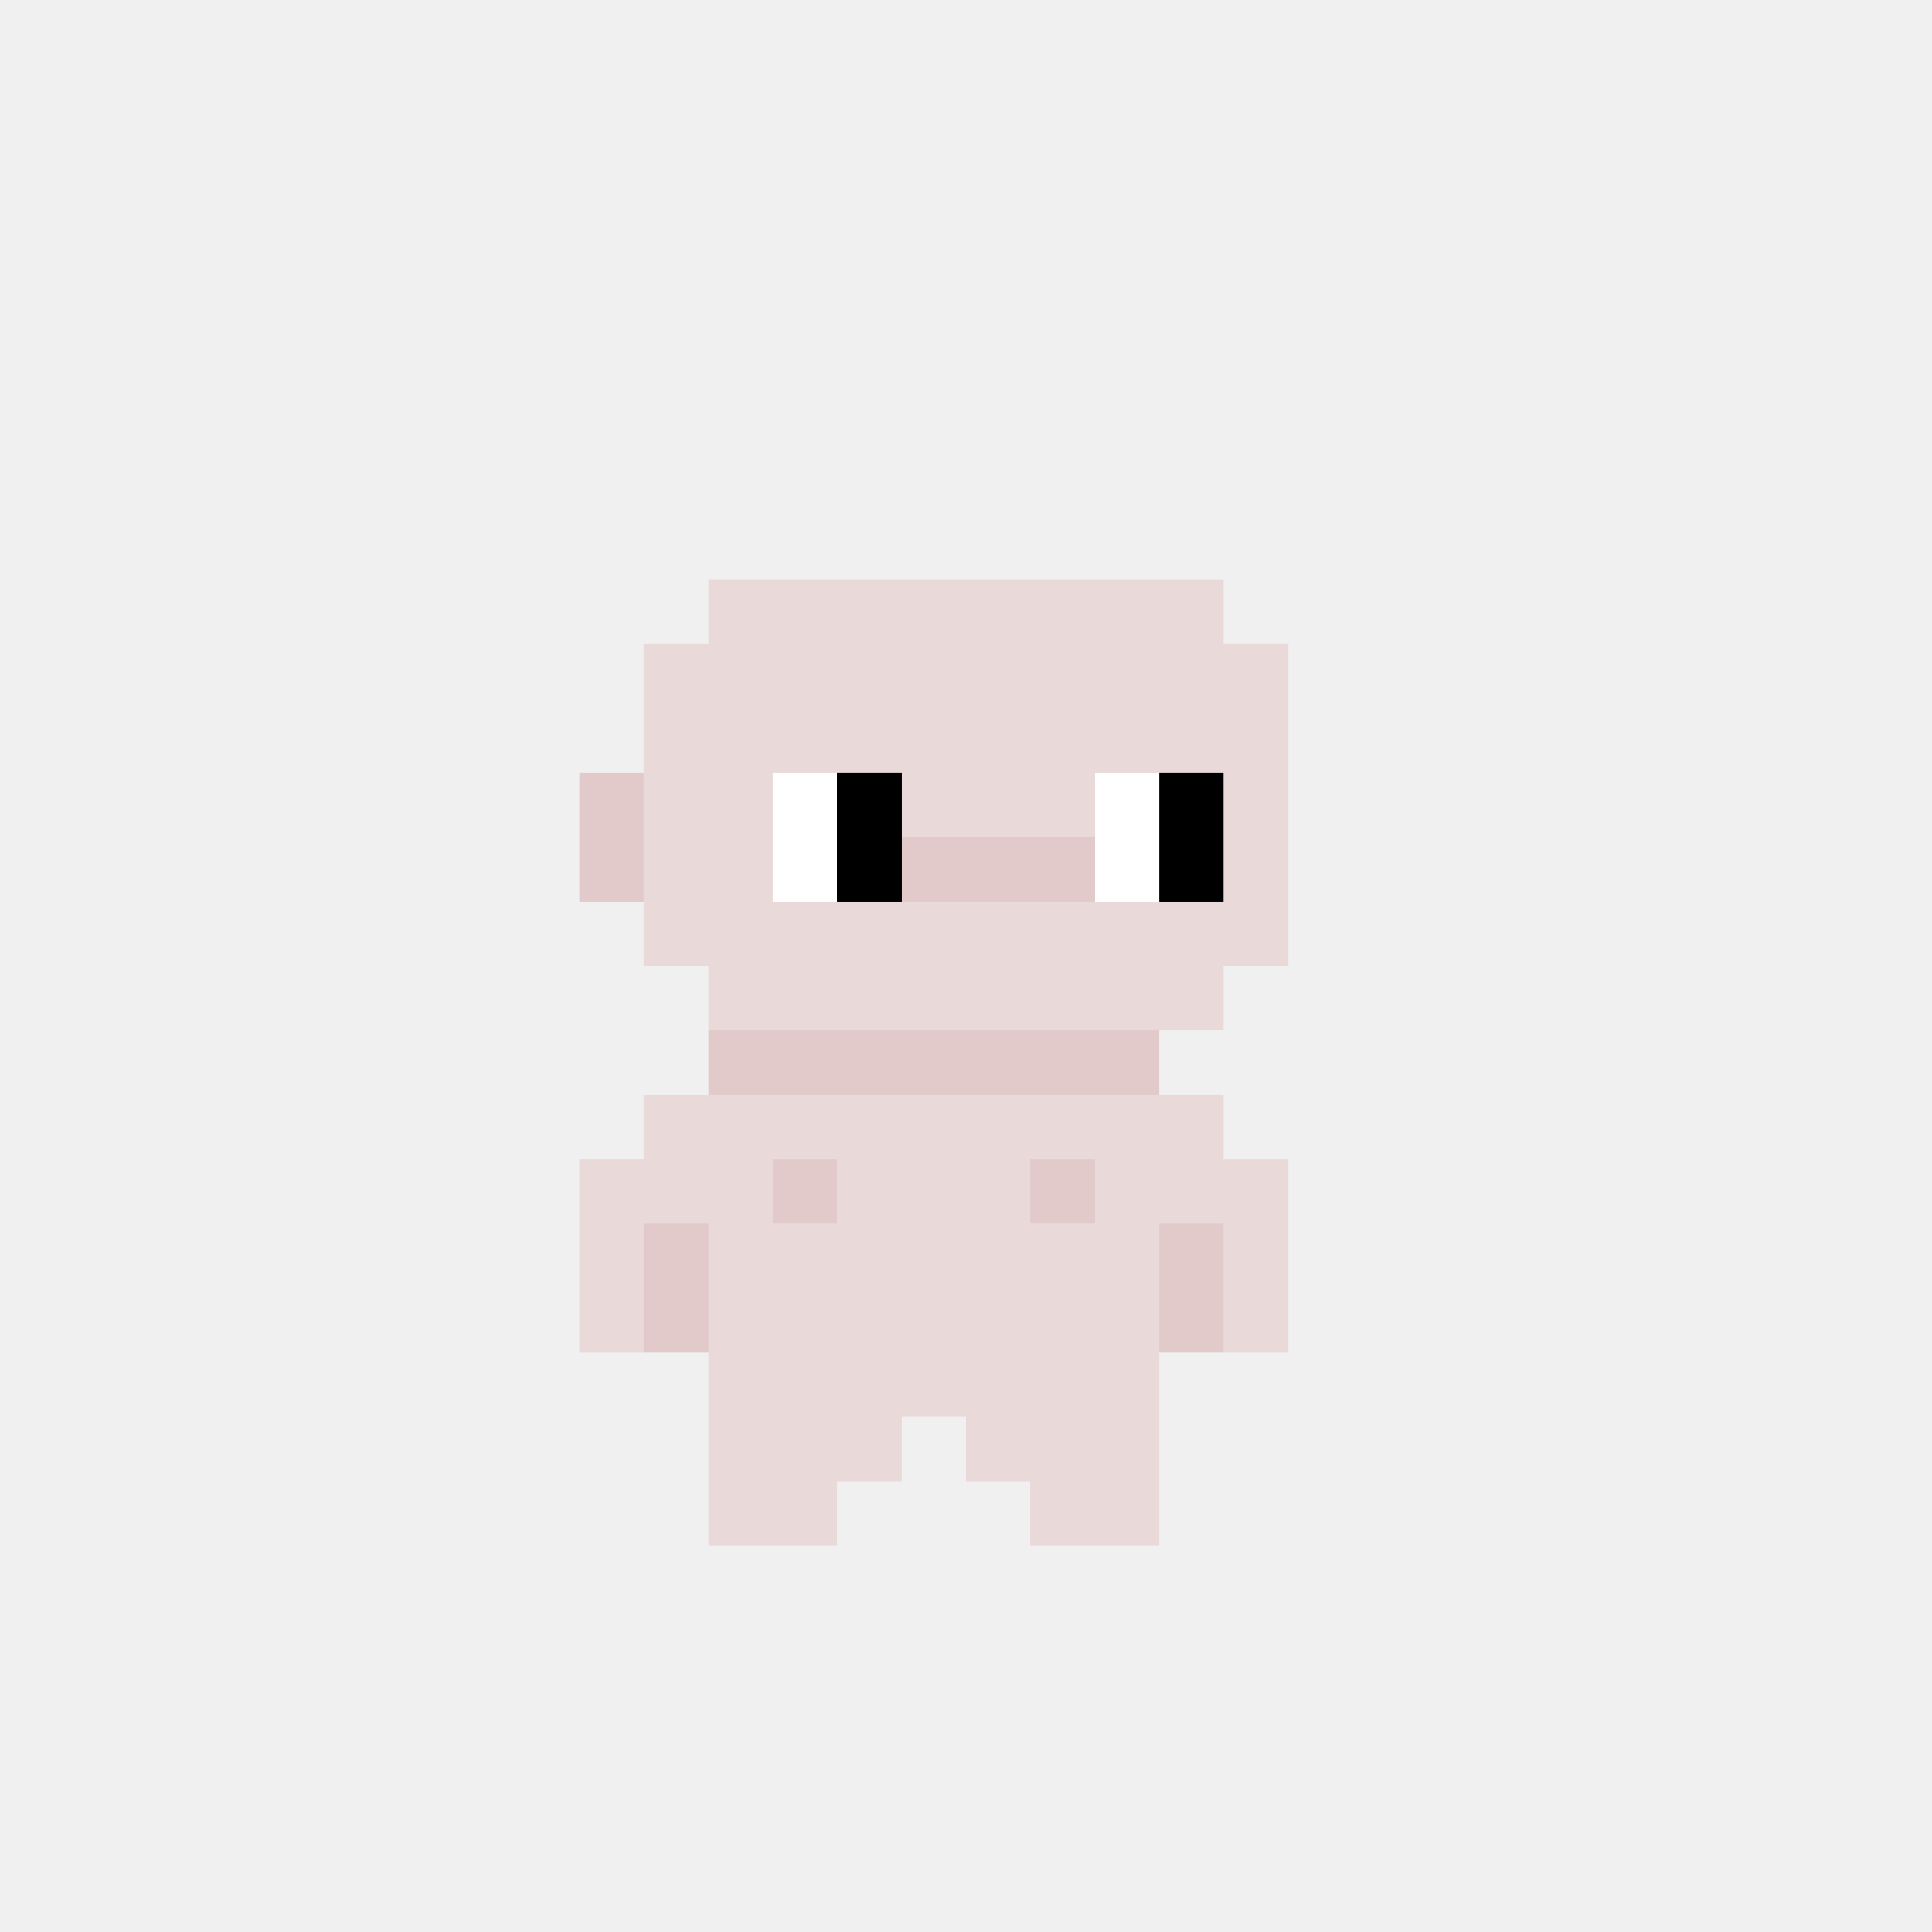
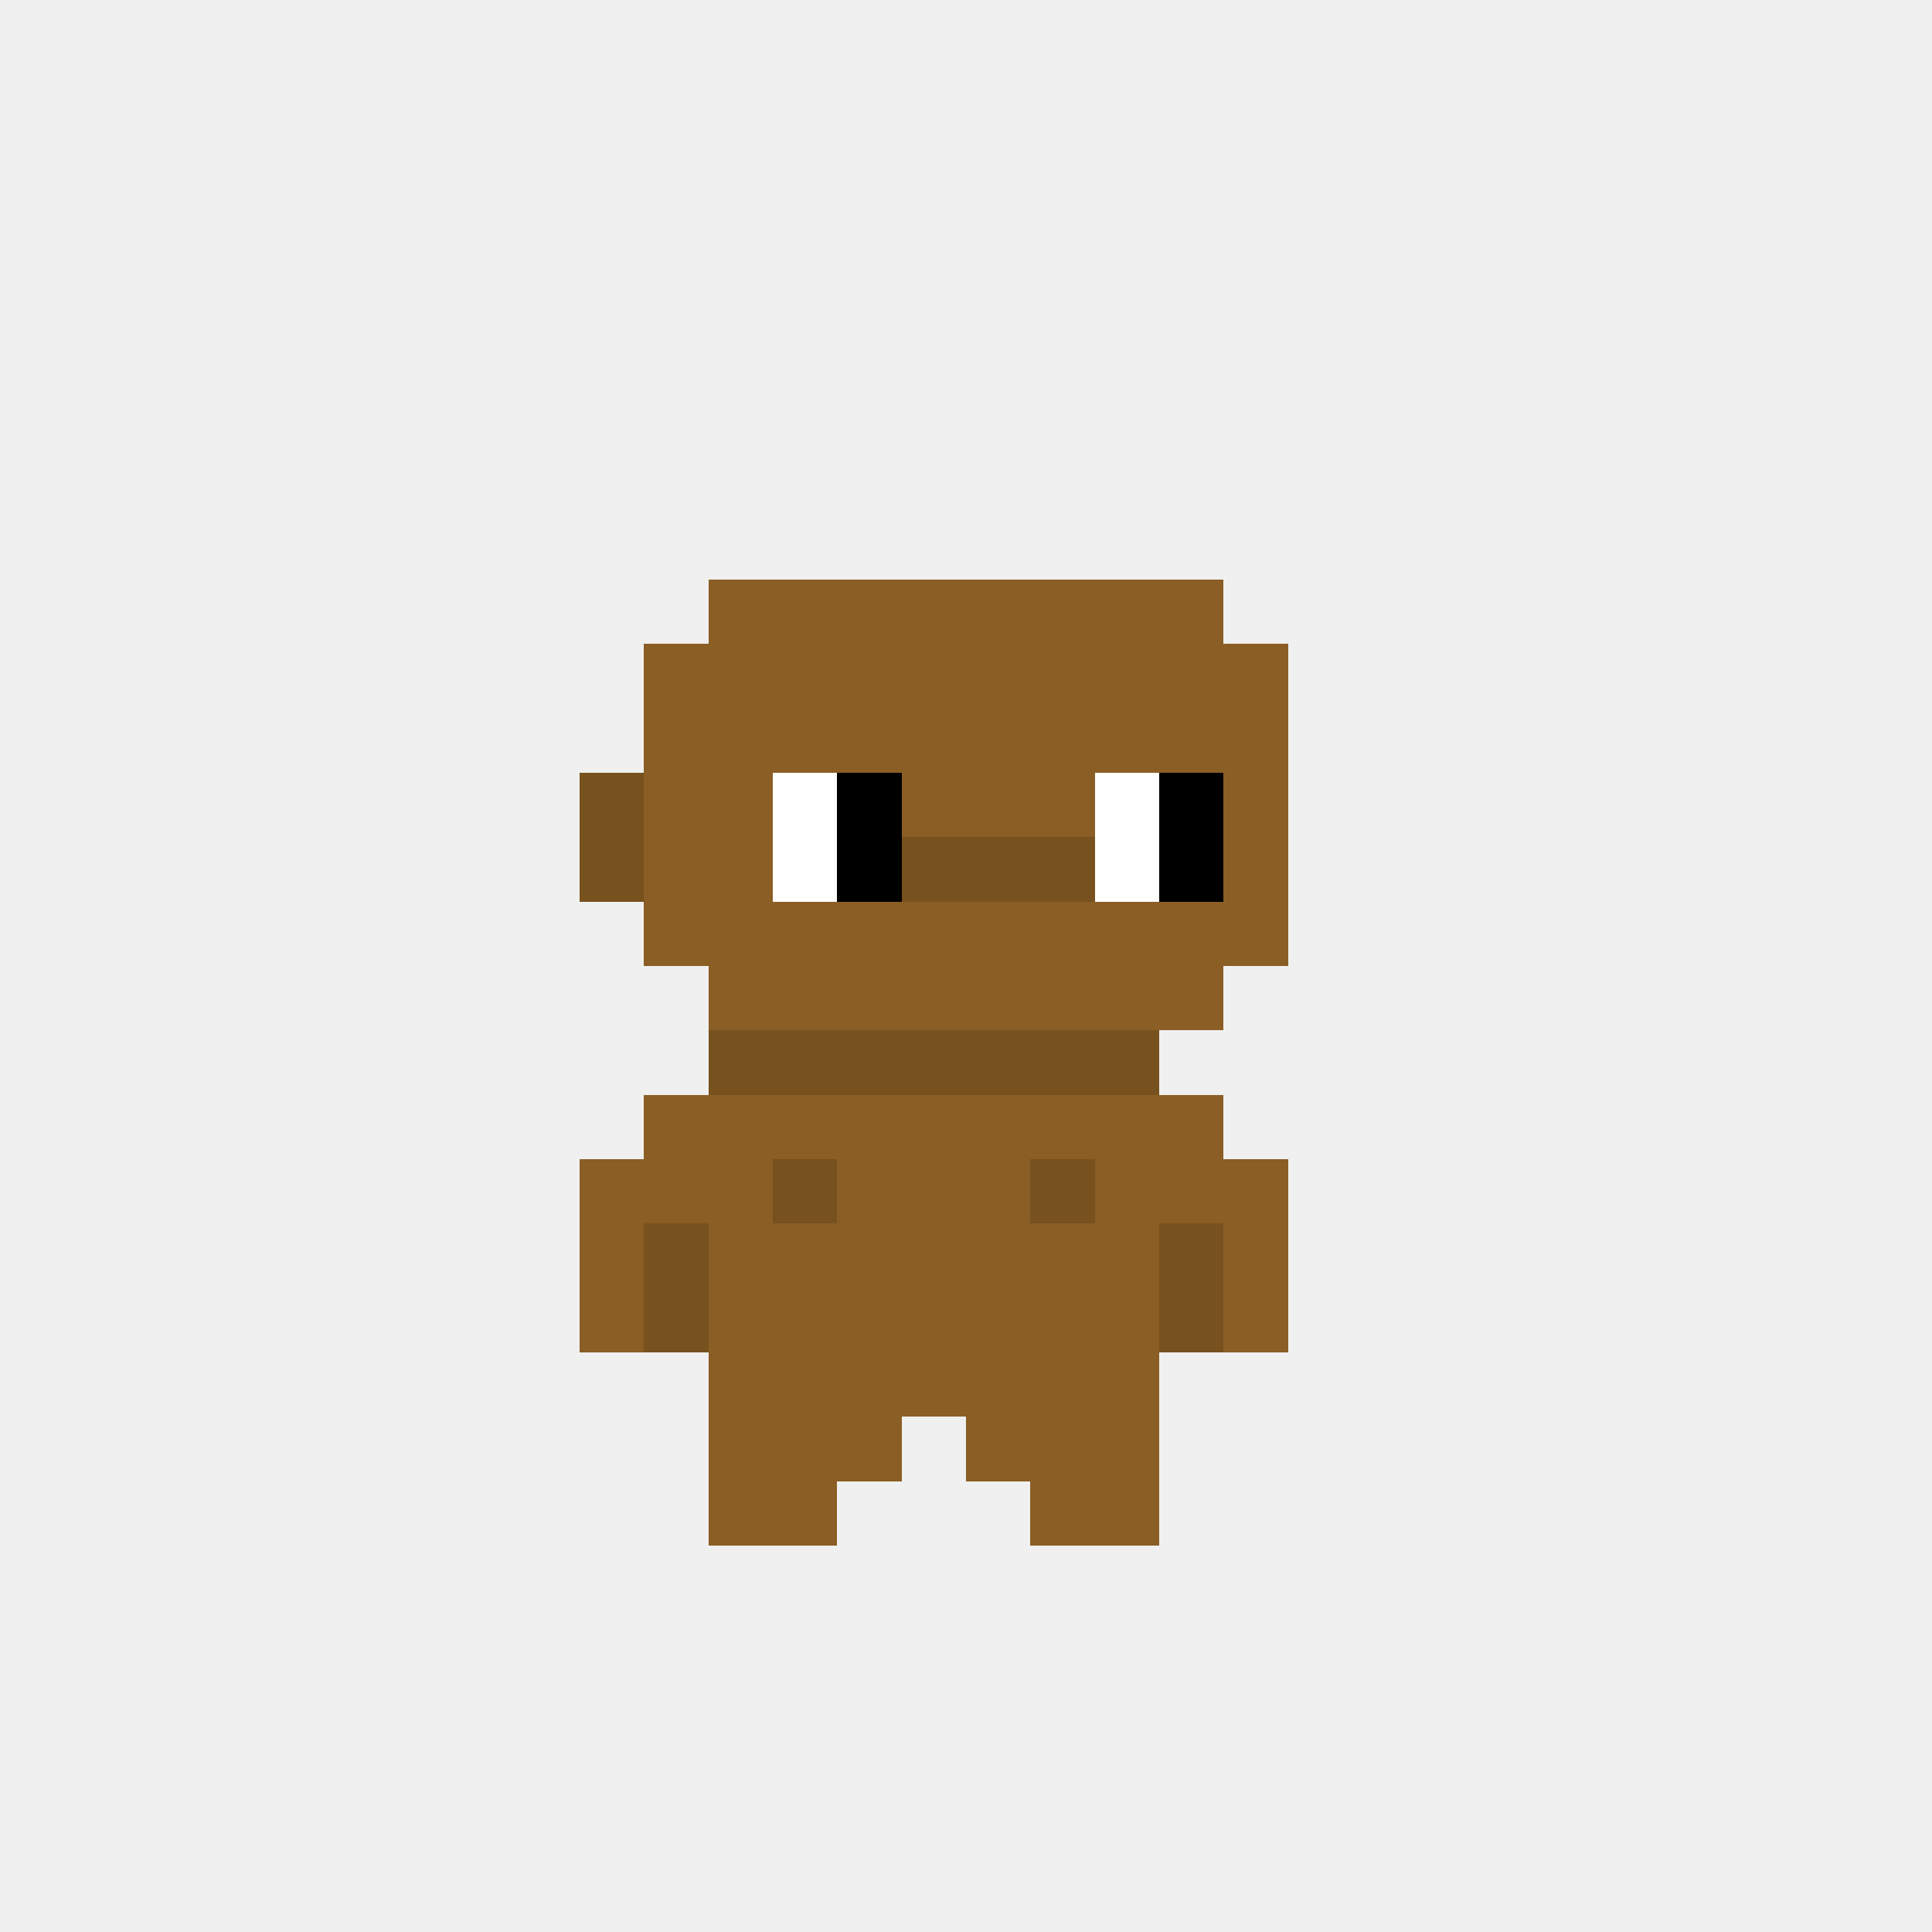
<svg xmlns="http://www.w3.org/2000/svg" width="300" height="300" shape-rendering="crispEdges">
-   <rect x="110" y="90" width="10" height="10" fill="#EAD9D9" />
-   <rect x="120" y="90" width="10" height="10" fill="#EAD9D9" />
-   <rect x="130" y="90" width="10" height="10" fill="#EAD9D9" />
-   <rect x="140" y="90" width="10" height="10" fill="#EAD9D9" />
-   <rect x="150" y="90" width="10" height="10" fill="#EAD9D9" />
-   <rect x="160" y="90" width="10" height="10" fill="#EAD9D9" />
-   <rect x="170" y="90" width="10" height="10" fill="#EAD9D9" />
-   <rect x="180" y="90" width="10" height="10" fill="#EAD9D9" />
-   <rect x="100" y="100" width="10" height="10" fill="#EAD9D9" />
-   <rect x="110" y="100" width="10" height="10" fill="#EAD9D9" />
-   <rect x="120" y="100" width="10" height="10" fill="#EAD9D9" />
-   <rect x="130" y="100" width="10" height="10" fill="#EAD9D9" />
-   <rect x="140" y="100" width="10" height="10" fill="#EAD9D9" />
-   <rect x="150" y="100" width="10" height="10" fill="#EAD9D9" />
-   <rect x="160" y="100" width="10" height="10" fill="#EAD9D9" />
-   <rect x="170" y="100" width="10" height="10" fill="#EAD9D9" />
-   <rect x="180" y="100" width="10" height="10" fill="#EAD9D9" />
-   <rect x="190" y="100" width="10" height="10" fill="#EAD9D9" />
-   <rect x="100" y="110" width="10" height="10" fill="#EAD9D9" />
-   <rect x="110" y="110" width="10" height="10" fill="#EAD9D9" />
-   <rect x="120" y="110" width="10" height="10" fill="#EAD9D9" />
-   <rect x="130" y="110" width="10" height="10" fill="#EAD9D9" />
-   <rect x="140" y="110" width="10" height="10" fill="#EAD9D9" />
-   <rect x="150" y="110" width="10" height="10" fill="#EAD9D9" />
-   <rect x="160" y="110" width="10" height="10" fill="#EAD9D9" />
-   <rect x="170" y="110" width="10" height="10" fill="#EAD9D9" />
-   <rect x="180" y="110" width="10" height="10" fill="#EAD9D9" />
-   <rect x="190" y="110" width="10" height="10" fill="#EAD9D9" />
-   <rect x="90" y="120" width="10" height="10" fill="#E2CACA" />
-   <rect x="100" y="120" width="10" height="10" fill="#EAD9D9" />
-   <rect x="110" y="120" width="10" height="10" fill="#EAD9D9" />
+   <rect x="110" y="90" width="10" height="10" fill="#8A5E24" />
+   <rect x="120" y="90" width="10" height="10" fill="#8A5E24" />
+   <rect x="130" y="90" width="10" height="10" fill="#8A5E24" />
+   <rect x="140" y="90" width="10" height="10" fill="#8A5E24" />
+   <rect x="150" y="90" width="10" height="10" fill="#8A5E24" />
+   <rect x="160" y="90" width="10" height="10" fill="#8A5E24" />
+   <rect x="170" y="90" width="10" height="10" fill="#8A5E24" />
+   <rect x="180" y="90" width="10" height="10" fill="#8A5E24" />
+   <rect x="100" y="100" width="10" height="10" fill="#8A5E24" />
+   <rect x="110" y="100" width="10" height="10" fill="#8A5E24" />
+   <rect x="120" y="100" width="10" height="10" fill="#8A5E24" />
+   <rect x="130" y="100" width="10" height="10" fill="#8A5E24" />
+   <rect x="140" y="100" width="10" height="10" fill="#8A5E24" />
+   <rect x="150" y="100" width="10" height="10" fill="#8A5E24" />
+   <rect x="160" y="100" width="10" height="10" fill="#8A5E24" />
+   <rect x="170" y="100" width="10" height="10" fill="#8A5E24" />
+   <rect x="180" y="100" width="10" height="10" fill="#8A5E24" />
+   <rect x="190" y="100" width="10" height="10" fill="#8A5E24" />
+   <rect x="100" y="110" width="10" height="10" fill="#8A5E24" />
+   <rect x="110" y="110" width="10" height="10" fill="#8A5E24" />
+   <rect x="120" y="110" width="10" height="10" fill="#8A5E24" />
+   <rect x="130" y="110" width="10" height="10" fill="#8A5E24" />
+   <rect x="140" y="110" width="10" height="10" fill="#8A5E24" />
+   <rect x="150" y="110" width="10" height="10" fill="#8A5E24" />
+   <rect x="160" y="110" width="10" height="10" fill="#8A5E24" />
+   <rect x="170" y="110" width="10" height="10" fill="#8A5E24" />
+   <rect x="180" y="110" width="10" height="10" fill="#8A5E24" />
+   <rect x="190" y="110" width="10" height="10" fill="#8A5E24" />
+   <rect x="90" y="120" width="10" height="10" fill="#77511E" />
+   <rect x="100" y="120" width="10" height="10" fill="#8A5E24" />
+   <rect x="110" y="120" width="10" height="10" fill="#8A5E24" />
  <rect x="120" y="120" width="10" height="10" fill="#ffffff" />
  <rect x="130" y="120" width="10" height="10" fill="#000000" />
-   <rect x="140" y="120" width="10" height="10" fill="#EAD9D9" />
-   <rect x="150" y="120" width="10" height="10" fill="#EAD9D9" />
-   <rect x="160" y="120" width="10" height="10" fill="#EAD9D9" />
+   <rect x="140" y="120" width="10" height="10" fill="#8A5E24" />
+   <rect x="150" y="120" width="10" height="10" fill="#8A5E24" />
+   <rect x="160" y="120" width="10" height="10" fill="#8A5E24" />
  <rect x="170" y="120" width="10" height="10" fill="#ffffff" />
  <rect x="180" y="120" width="10" height="10" fill="#000000" />
-   <rect x="190" y="120" width="10" height="10" fill="#EAD9D9" />
-   <rect x="90" y="130" width="10" height="10" fill="#E2CACA" />
-   <rect x="100" y="130" width="10" height="10" fill="#EAD9D9" />
-   <rect x="110" y="130" width="10" height="10" fill="#EAD9D9" />
+   <rect x="190" y="120" width="10" height="10" fill="#8A5E24" />
+   <rect x="90" y="130" width="10" height="10" fill="#77511E" />
+   <rect x="100" y="130" width="10" height="10" fill="#8A5E24" />
+   <rect x="110" y="130" width="10" height="10" fill="#8A5E24" />
  <rect x="120" y="130" width="10" height="10" fill="#ffffff" />
  <rect x="130" y="130" width="10" height="10" fill="#000000" />
-   <rect x="140" y="130" width="10" height="10" fill="#E2CACA" />
-   <rect x="150" y="130" width="10" height="10" fill="#E2CACA" />
-   <rect x="160" y="130" width="10" height="10" fill="#E2CACA" />
+   <rect x="140" y="130" width="10" height="10" fill="#77511E" />
+   <rect x="150" y="130" width="10" height="10" fill="#77511E" />
+   <rect x="160" y="130" width="10" height="10" fill="#77511E" />
  <rect x="170" y="130" width="10" height="10" fill="#ffffff" />
  <rect x="180" y="130" width="10" height="10" fill="#000000" />
-   <rect x="190" y="130" width="10" height="10" fill="#EAD9D9" />
-   <rect x="100" y="140" width="10" height="10" fill="#EAD9D9" />
-   <rect x="110" y="140" width="10" height="10" fill="#EAD9D9" />
-   <rect x="120" y="140" width="10" height="10" fill="#EAD9D9" />
-   <rect x="130" y="140" width="10" height="10" fill="#EAD9D9" />
-   <rect x="140" y="140" width="10" height="10" fill="#EAD9D9" />
-   <rect x="150" y="140" width="10" height="10" fill="#EAD9D9" />
-   <rect x="160" y="140" width="10" height="10" fill="#EAD9D9" />
-   <rect x="170" y="140" width="10" height="10" fill="#EAD9D9" />
-   <rect x="180" y="140" width="10" height="10" fill="#EAD9D9" />
-   <rect x="190" y="140" width="10" height="10" fill="#EAD9D9" />
-   <rect x="110" y="150" width="10" height="10" fill="#EAD9D9" />
-   <rect x="120" y="150" width="10" height="10" fill="#EAD9D9" />
-   <rect x="130" y="150" width="10" height="10" fill="#EAD9D9" />
-   <rect x="140" y="150" width="10" height="10" fill="#EAD9D9" />
-   <rect x="150" y="150" width="10" height="10" fill="#EAD9D9" />
-   <rect x="160" y="150" width="10" height="10" fill="#EAD9D9" />
-   <rect x="170" y="150" width="10" height="10" fill="#EAD9D9" />
-   <rect x="180" y="150" width="10" height="10" fill="#EAD9D9" />
-   <rect x="110" y="160" width="10" height="10" fill="#E2CACA" />
-   <rect x="120" y="160" width="10" height="10" fill="#E2CACA" />
-   <rect x="130" y="160" width="10" height="10" fill="#E2CACA" />
-   <rect x="140" y="160" width="10" height="10" fill="#E2CACA" />
-   <rect x="150" y="160" width="10" height="10" fill="#E2CACA" />
-   <rect x="160" y="160" width="10" height="10" fill="#E2CACA" />
-   <rect x="170" y="160" width="10" height="10" fill="#E2CACA" />
-   <rect x="100" y="170" width="10" height="10" fill="#EAD9D9" />
-   <rect x="110" y="170" width="10" height="10" fill="#EAD9D9" />
-   <rect x="120" y="170" width="10" height="10" fill="#EAD9D9" />
-   <rect x="130" y="170" width="10" height="10" fill="#EAD9D9" />
-   <rect x="140" y="170" width="10" height="10" fill="#EAD9D9" />
-   <rect x="150" y="170" width="10" height="10" fill="#EAD9D9" />
-   <rect x="160" y="170" width="10" height="10" fill="#EAD9D9" />
-   <rect x="170" y="170" width="10" height="10" fill="#EAD9D9" />
-   <rect x="180" y="170" width="10" height="10" fill="#EAD9D9" />
-   <rect x="90" y="180" width="10" height="10" fill="#EAD9D9" />
-   <rect x="100" y="180" width="10" height="10" fill="#EAD9D9" />
-   <rect x="110" y="180" width="10" height="10" fill="#EAD9D9" />
-   <rect x="120" y="180" width="10" height="10" fill="#E2CACA" />
-   <rect x="130" y="180" width="10" height="10" fill="#EAD9D9" />
-   <rect x="140" y="180" width="10" height="10" fill="#EAD9D9" />
-   <rect x="150" y="180" width="10" height="10" fill="#EAD9D9" />
-   <rect x="160" y="180" width="10" height="10" fill="#E2CACA" />
-   <rect x="170" y="180" width="10" height="10" fill="#EAD9D9" />
-   <rect x="180" y="180" width="10" height="10" fill="#EAD9D9" />
-   <rect x="190" y="180" width="10" height="10" fill="#EAD9D9" />
-   <rect x="90" y="190" width="10" height="10" fill="#EAD9D9" />
-   <rect x="100" y="190" width="10" height="10" fill="#E2CACA" />
-   <rect x="110" y="190" width="10" height="10" fill="#EAD9D9" />
-   <rect x="120" y="190" width="10" height="10" fill="#EAD9D9" />
-   <rect x="130" y="190" width="10" height="10" fill="#EAD9D9" />
-   <rect x="140" y="190" width="10" height="10" fill="#EAD9D9" />
-   <rect x="150" y="190" width="10" height="10" fill="#EAD9D9" />
-   <rect x="160" y="190" width="10" height="10" fill="#EAD9D9" />
-   <rect x="170" y="190" width="10" height="10" fill="#EAD9D9" />
-   <rect x="180" y="190" width="10" height="10" fill="#E2CACA" />
-   <rect x="190" y="190" width="10" height="10" fill="#EAD9D9" />
-   <rect x="90" y="200" width="10" height="10" fill="#EAD9D9" />
-   <rect x="100" y="200" width="10" height="10" fill="#E2CACA" />
-   <rect x="110" y="200" width="10" height="10" fill="#EAD9D9" />
-   <rect x="120" y="200" width="10" height="10" fill="#EAD9D9" />
-   <rect x="130" y="200" width="10" height="10" fill="#EAD9D9" />
-   <rect x="140" y="200" width="10" height="10" fill="#EAD9D9" />
-   <rect x="150" y="200" width="10" height="10" fill="#EAD9D9" />
-   <rect x="160" y="200" width="10" height="10" fill="#EAD9D9" />
-   <rect x="170" y="200" width="10" height="10" fill="#EAD9D9" />
-   <rect x="180" y="200" width="10" height="10" fill="#E2CACA" />
-   <rect x="190" y="200" width="10" height="10" fill="#EAD9D9" />
-   <rect x="110" y="210" width="10" height="10" fill="#EAD9D9" />
-   <rect x="120" y="210" width="10" height="10" fill="#EAD9D9" />
-   <rect x="130" y="210" width="10" height="10" fill="#EAD9D9" />
-   <rect x="140" y="210" width="10" height="10" fill="#EAD9D9" />
-   <rect x="150" y="210" width="10" height="10" fill="#EAD9D9" />
-   <rect x="160" y="210" width="10" height="10" fill="#EAD9D9" />
-   <rect x="170" y="210" width="10" height="10" fill="#EAD9D9" />
-   <rect x="110" y="220" width="10" height="10" fill="#EAD9D9" />
-   <rect x="120" y="220" width="10" height="10" fill="#EAD9D9" />
-   <rect x="130" y="220" width="10" height="10" fill="#EAD9D9" />
-   <rect x="150" y="220" width="10" height="10" fill="#EAD9D9" />
-   <rect x="160" y="220" width="10" height="10" fill="#EAD9D9" />
-   <rect x="170" y="220" width="10" height="10" fill="#EAD9D9" />
-   <rect x="110" y="230" width="10" height="10" fill="#EAD9D9" />
-   <rect x="120" y="230" width="10" height="10" fill="#EAD9D9" />
-   <rect x="160" y="230" width="10" height="10" fill="#EAD9D9" />
-   <rect x="170" y="230" width="10" height="10" fill="#EAD9D9" />
+   <rect x="190" y="130" width="10" height="10" fill="#8A5E24" />
+   <rect x="100" y="140" width="10" height="10" fill="#8A5E24" />
+   <rect x="110" y="140" width="10" height="10" fill="#8A5E24" />
+   <rect x="120" y="140" width="10" height="10" fill="#8A5E24" />
+   <rect x="130" y="140" width="10" height="10" fill="#8A5E24" />
+   <rect x="140" y="140" width="10" height="10" fill="#8A5E24" />
+   <rect x="150" y="140" width="10" height="10" fill="#8A5E24" />
+   <rect x="160" y="140" width="10" height="10" fill="#8A5E24" />
+   <rect x="170" y="140" width="10" height="10" fill="#8A5E24" />
+   <rect x="180" y="140" width="10" height="10" fill="#8A5E24" />
+   <rect x="190" y="140" width="10" height="10" fill="#8A5E24" />
+   <rect x="110" y="150" width="10" height="10" fill="#8A5E24" />
+   <rect x="120" y="150" width="10" height="10" fill="#8A5E24" />
+   <rect x="130" y="150" width="10" height="10" fill="#8A5E24" />
+   <rect x="140" y="150" width="10" height="10" fill="#8A5E24" />
+   <rect x="150" y="150" width="10" height="10" fill="#8A5E24" />
+   <rect x="160" y="150" width="10" height="10" fill="#8A5E24" />
+   <rect x="170" y="150" width="10" height="10" fill="#8A5E24" />
+   <rect x="180" y="150" width="10" height="10" fill="#8A5E24" />
+   <rect x="110" y="160" width="10" height="10" fill="#77511E" />
+   <rect x="120" y="160" width="10" height="10" fill="#77511E" />
+   <rect x="130" y="160" width="10" height="10" fill="#77511E" />
+   <rect x="140" y="160" width="10" height="10" fill="#77511E" />
+   <rect x="150" y="160" width="10" height="10" fill="#77511E" />
+   <rect x="160" y="160" width="10" height="10" fill="#77511E" />
+   <rect x="170" y="160" width="10" height="10" fill="#77511E" />
+   <rect x="100" y="170" width="10" height="10" fill="#8A5E24" />
+   <rect x="110" y="170" width="10" height="10" fill="#8A5E24" />
+   <rect x="120" y="170" width="10" height="10" fill="#8A5E24" />
+   <rect x="130" y="170" width="10" height="10" fill="#8A5E24" />
+   <rect x="140" y="170" width="10" height="10" fill="#8A5E24" />
+   <rect x="150" y="170" width="10" height="10" fill="#8A5E24" />
+   <rect x="160" y="170" width="10" height="10" fill="#8A5E24" />
+   <rect x="170" y="170" width="10" height="10" fill="#8A5E24" />
+   <rect x="180" y="170" width="10" height="10" fill="#8A5E24" />
+   <rect x="90" y="180" width="10" height="10" fill="#8A5E24" />
+   <rect x="100" y="180" width="10" height="10" fill="#8A5E24" />
+   <rect x="110" y="180" width="10" height="10" fill="#8A5E24" />
+   <rect x="120" y="180" width="10" height="10" fill="#77511E" />
+   <rect x="130" y="180" width="10" height="10" fill="#8A5E24" />
+   <rect x="140" y="180" width="10" height="10" fill="#8A5E24" />
+   <rect x="150" y="180" width="10" height="10" fill="#8A5E24" />
+   <rect x="160" y="180" width="10" height="10" fill="#77511E" />
+   <rect x="170" y="180" width="10" height="10" fill="#8A5E24" />
+   <rect x="180" y="180" width="10" height="10" fill="#8A5E24" />
+   <rect x="190" y="180" width="10" height="10" fill="#8A5E24" />
+   <rect x="90" y="190" width="10" height="10" fill="#8A5E24" />
+   <rect x="100" y="190" width="10" height="10" fill="#77511E" />
+   <rect x="110" y="190" width="10" height="10" fill="#8A5E24" />
+   <rect x="120" y="190" width="10" height="10" fill="#8A5E24" />
+   <rect x="130" y="190" width="10" height="10" fill="#8A5E24" />
+   <rect x="140" y="190" width="10" height="10" fill="#8A5E24" />
+   <rect x="150" y="190" width="10" height="10" fill="#8A5E24" />
+   <rect x="160" y="190" width="10" height="10" fill="#8A5E24" />
+   <rect x="170" y="190" width="10" height="10" fill="#8A5E24" />
+   <rect x="180" y="190" width="10" height="10" fill="#77511E" />
+   <rect x="190" y="190" width="10" height="10" fill="#8A5E24" />
+   <rect x="90" y="200" width="10" height="10" fill="#8A5E24" />
+   <rect x="100" y="200" width="10" height="10" fill="#77511E" />
+   <rect x="110" y="200" width="10" height="10" fill="#8A5E24" />
+   <rect x="120" y="200" width="10" height="10" fill="#8A5E24" />
+   <rect x="130" y="200" width="10" height="10" fill="#8A5E24" />
+   <rect x="140" y="200" width="10" height="10" fill="#8A5E24" />
+   <rect x="150" y="200" width="10" height="10" fill="#8A5E24" />
+   <rect x="160" y="200" width="10" height="10" fill="#8A5E24" />
+   <rect x="170" y="200" width="10" height="10" fill="#8A5E24" />
+   <rect x="180" y="200" width="10" height="10" fill="#77511E" />
+   <rect x="190" y="200" width="10" height="10" fill="#8A5E24" />
+   <rect x="110" y="210" width="10" height="10" fill="#8A5E24" />
+   <rect x="120" y="210" width="10" height="10" fill="#8A5E24" />
+   <rect x="130" y="210" width="10" height="10" fill="#8A5E24" />
+   <rect x="140" y="210" width="10" height="10" fill="#8A5E24" />
+   <rect x="150" y="210" width="10" height="10" fill="#8A5E24" />
+   <rect x="160" y="210" width="10" height="10" fill="#8A5E24" />
+   <rect x="170" y="210" width="10" height="10" fill="#8A5E24" />
+   <rect x="110" y="220" width="10" height="10" fill="#8A5E24" />
+   <rect x="120" y="220" width="10" height="10" fill="#8A5E24" />
+   <rect x="130" y="220" width="10" height="10" fill="#8A5E24" />
+   <rect x="150" y="220" width="10" height="10" fill="#8A5E24" />
+   <rect x="160" y="220" width="10" height="10" fill="#8A5E24" />
+   <rect x="170" y="220" width="10" height="10" fill="#8A5E24" />
+   <rect x="110" y="230" width="10" height="10" fill="#8A5E24" />
+   <rect x="120" y="230" width="10" height="10" fill="#8A5E24" />
+   <rect x="160" y="230" width="10" height="10" fill="#8A5E24" />
+   <rect x="170" y="230" width="10" height="10" fill="#8A5E24" />
</svg>
